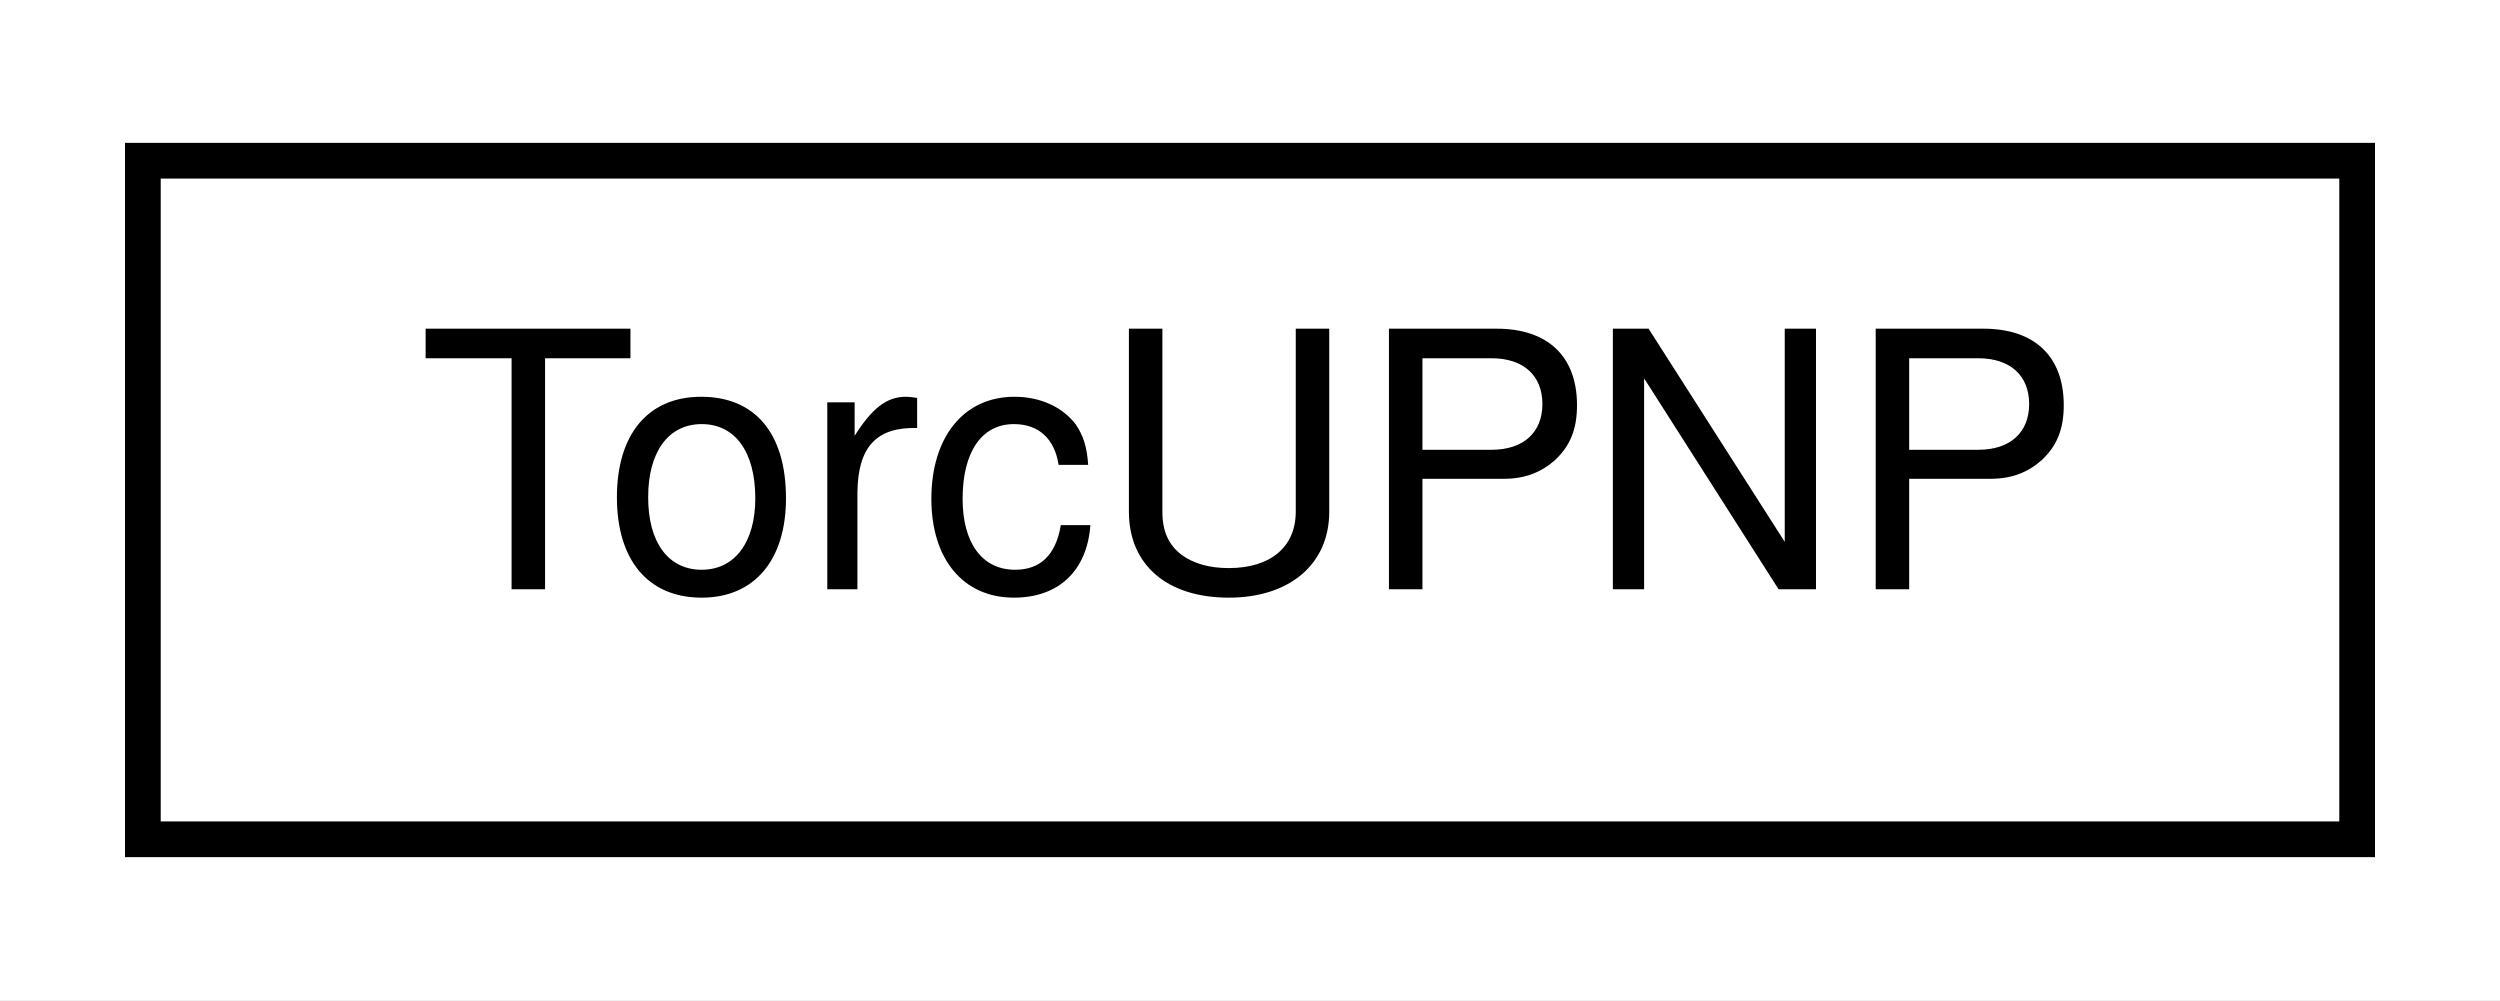
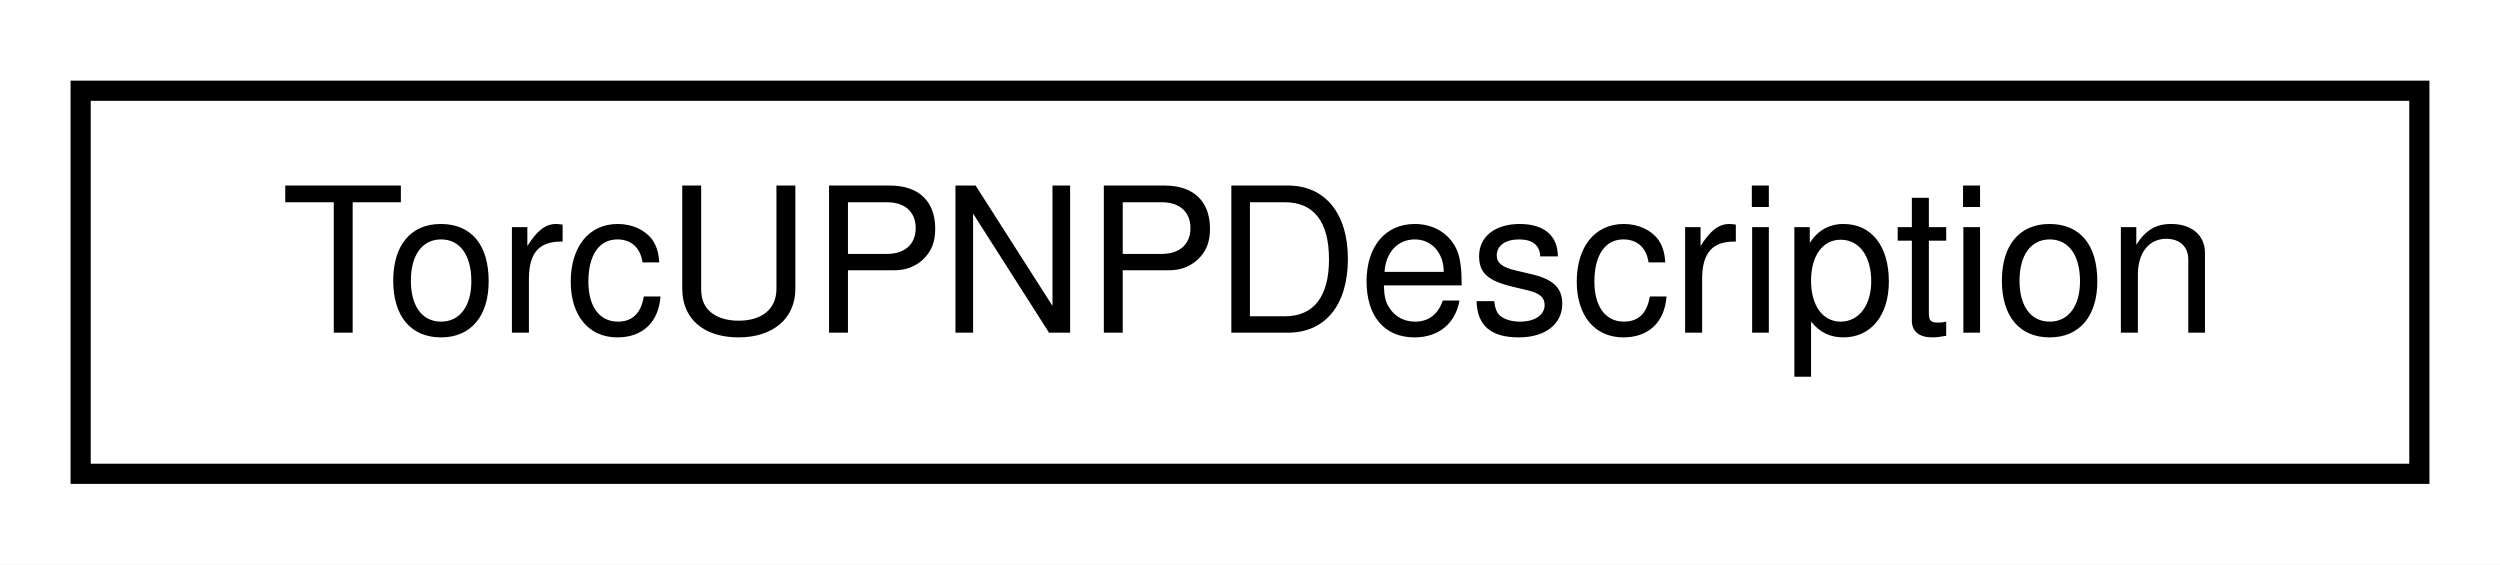
- <svg xmlns="http://www.w3.org/2000/svg" xmlns:xlink="http://www.w3.org/1999/xlink" width="70pt" height="28pt" viewBox="0.00 0.00 70.00 28.00">
+ <svg xmlns="http://www.w3.org/2000/svg" xmlns:xlink="http://www.w3.org/1999/xlink" width="124pt" height="28pt" viewBox="0.00 0.00 124.00 28.00">
  <g id="graph0" class="graph" transform="scale(1 1) rotate(0) translate(4 24)">
-     <polygon fill="white" stroke="none" points="-4,4 -4,-24 66,-24 66,4 -4,4" />
+     <polygon fill="white" stroke="none" points="-4,4 -4,-24 120,-24 120,4 -4,4" />
    <g id="node1" class="node">
      <g id="a_node1">
-         <a xlink:href="de/d6d/class_torc_u_p_n_p.html" target="_top" xlink:title="TorcUPNP">
-           <polygon fill="white" stroke="black" points="-3.55271e-15,-0.5 -3.55271e-15,-19.5 62,-19.5 62,-0.5 -3.55271e-15,-0.5" />
-           <text text-anchor="middle" x="31" y="-7.5" font-family="Helvetica,sans-Serif" font-size="10.00">TorcUPNP</text>
+         <a xlink:href="d8/d2c/class_torc_u_p_n_p_description.html" target="_top" xlink:title="TorcUPNPDescription">
+           <polygon fill="white" stroke="black" points="-7.10543e-15,-0.5 -7.10543e-15,-19.5 116,-19.5 116,-0.5 -7.10543e-15,-0.5" />
+           <text text-anchor="middle" x="58" y="-7.5" font-family="Helvetica,sans-Serif" font-size="10.00">TorcUPNPDescription</text>
        </a>
      </g>
    </g>
  </g>
</svg>
